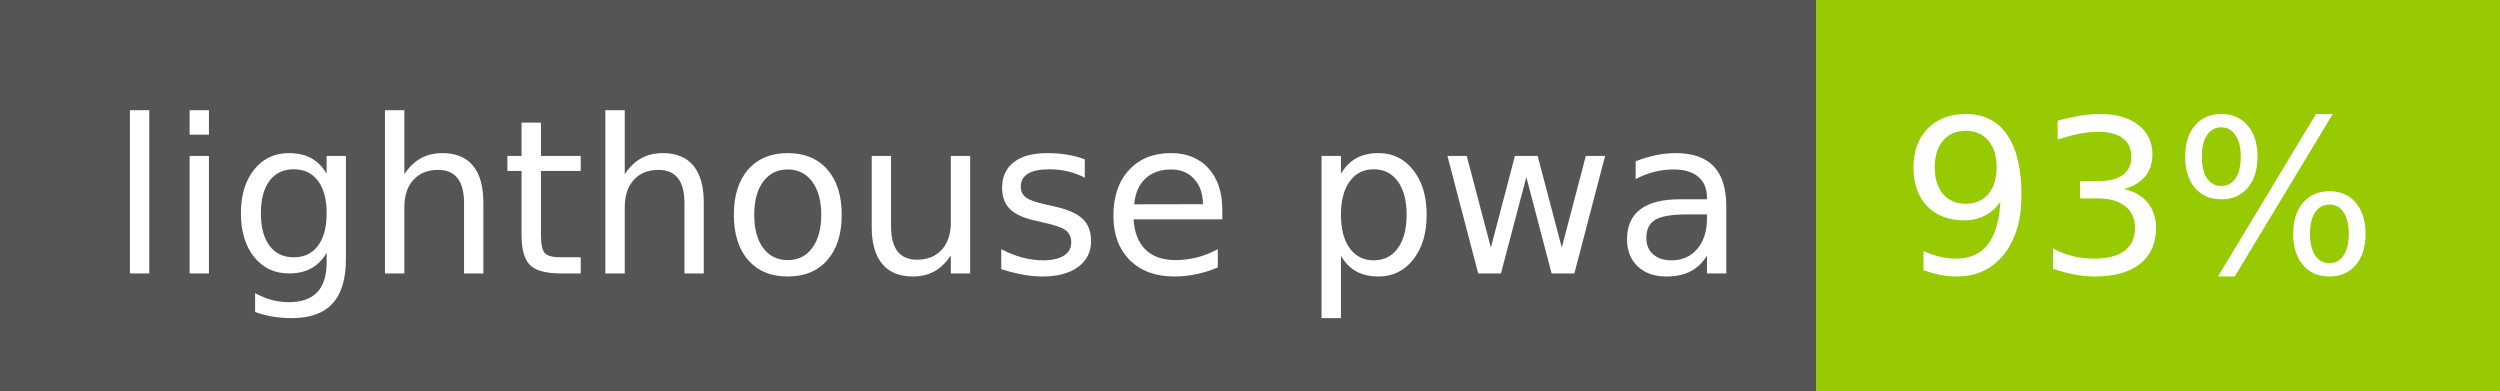
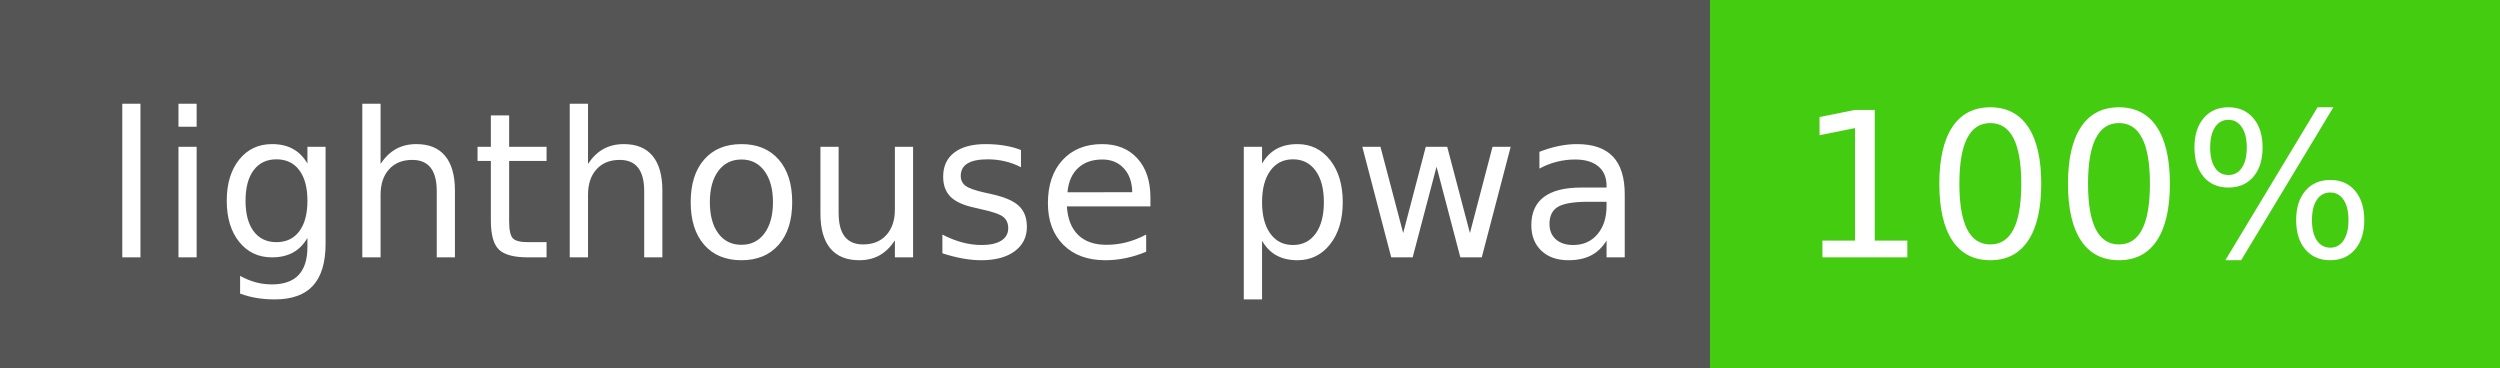
- <svg xmlns="http://www.w3.org/2000/svg" width="128" height="20">
+ <svg xmlns="http://www.w3.org/2000/svg" width="136" height="20">
  <g shape-rendering="crispEdges">
    <path fill="#555" d="M0 0h93v20H0z" />
-     <path fill="#97ca00" d="M93 0h35v20H93z" />
+     <path fill="#4c1" d="M93 0h43v20H93z" />
  </g>
  <g fill="#fff" text-anchor="middle" font-family="DejaVu Sans,Verdana,Geneva,sans-serif" font-size="110">
    <text x="475" y="140" transform="scale(.1)" textLength="830">lighthouse pwa</text>
-     <text x="1095" y="140" transform="scale(.1)" textLength="250">93%</text>
+     <text x="1135" y="140" transform="scale(.1)" textLength="330">100%</text>
  </g>
</svg>
